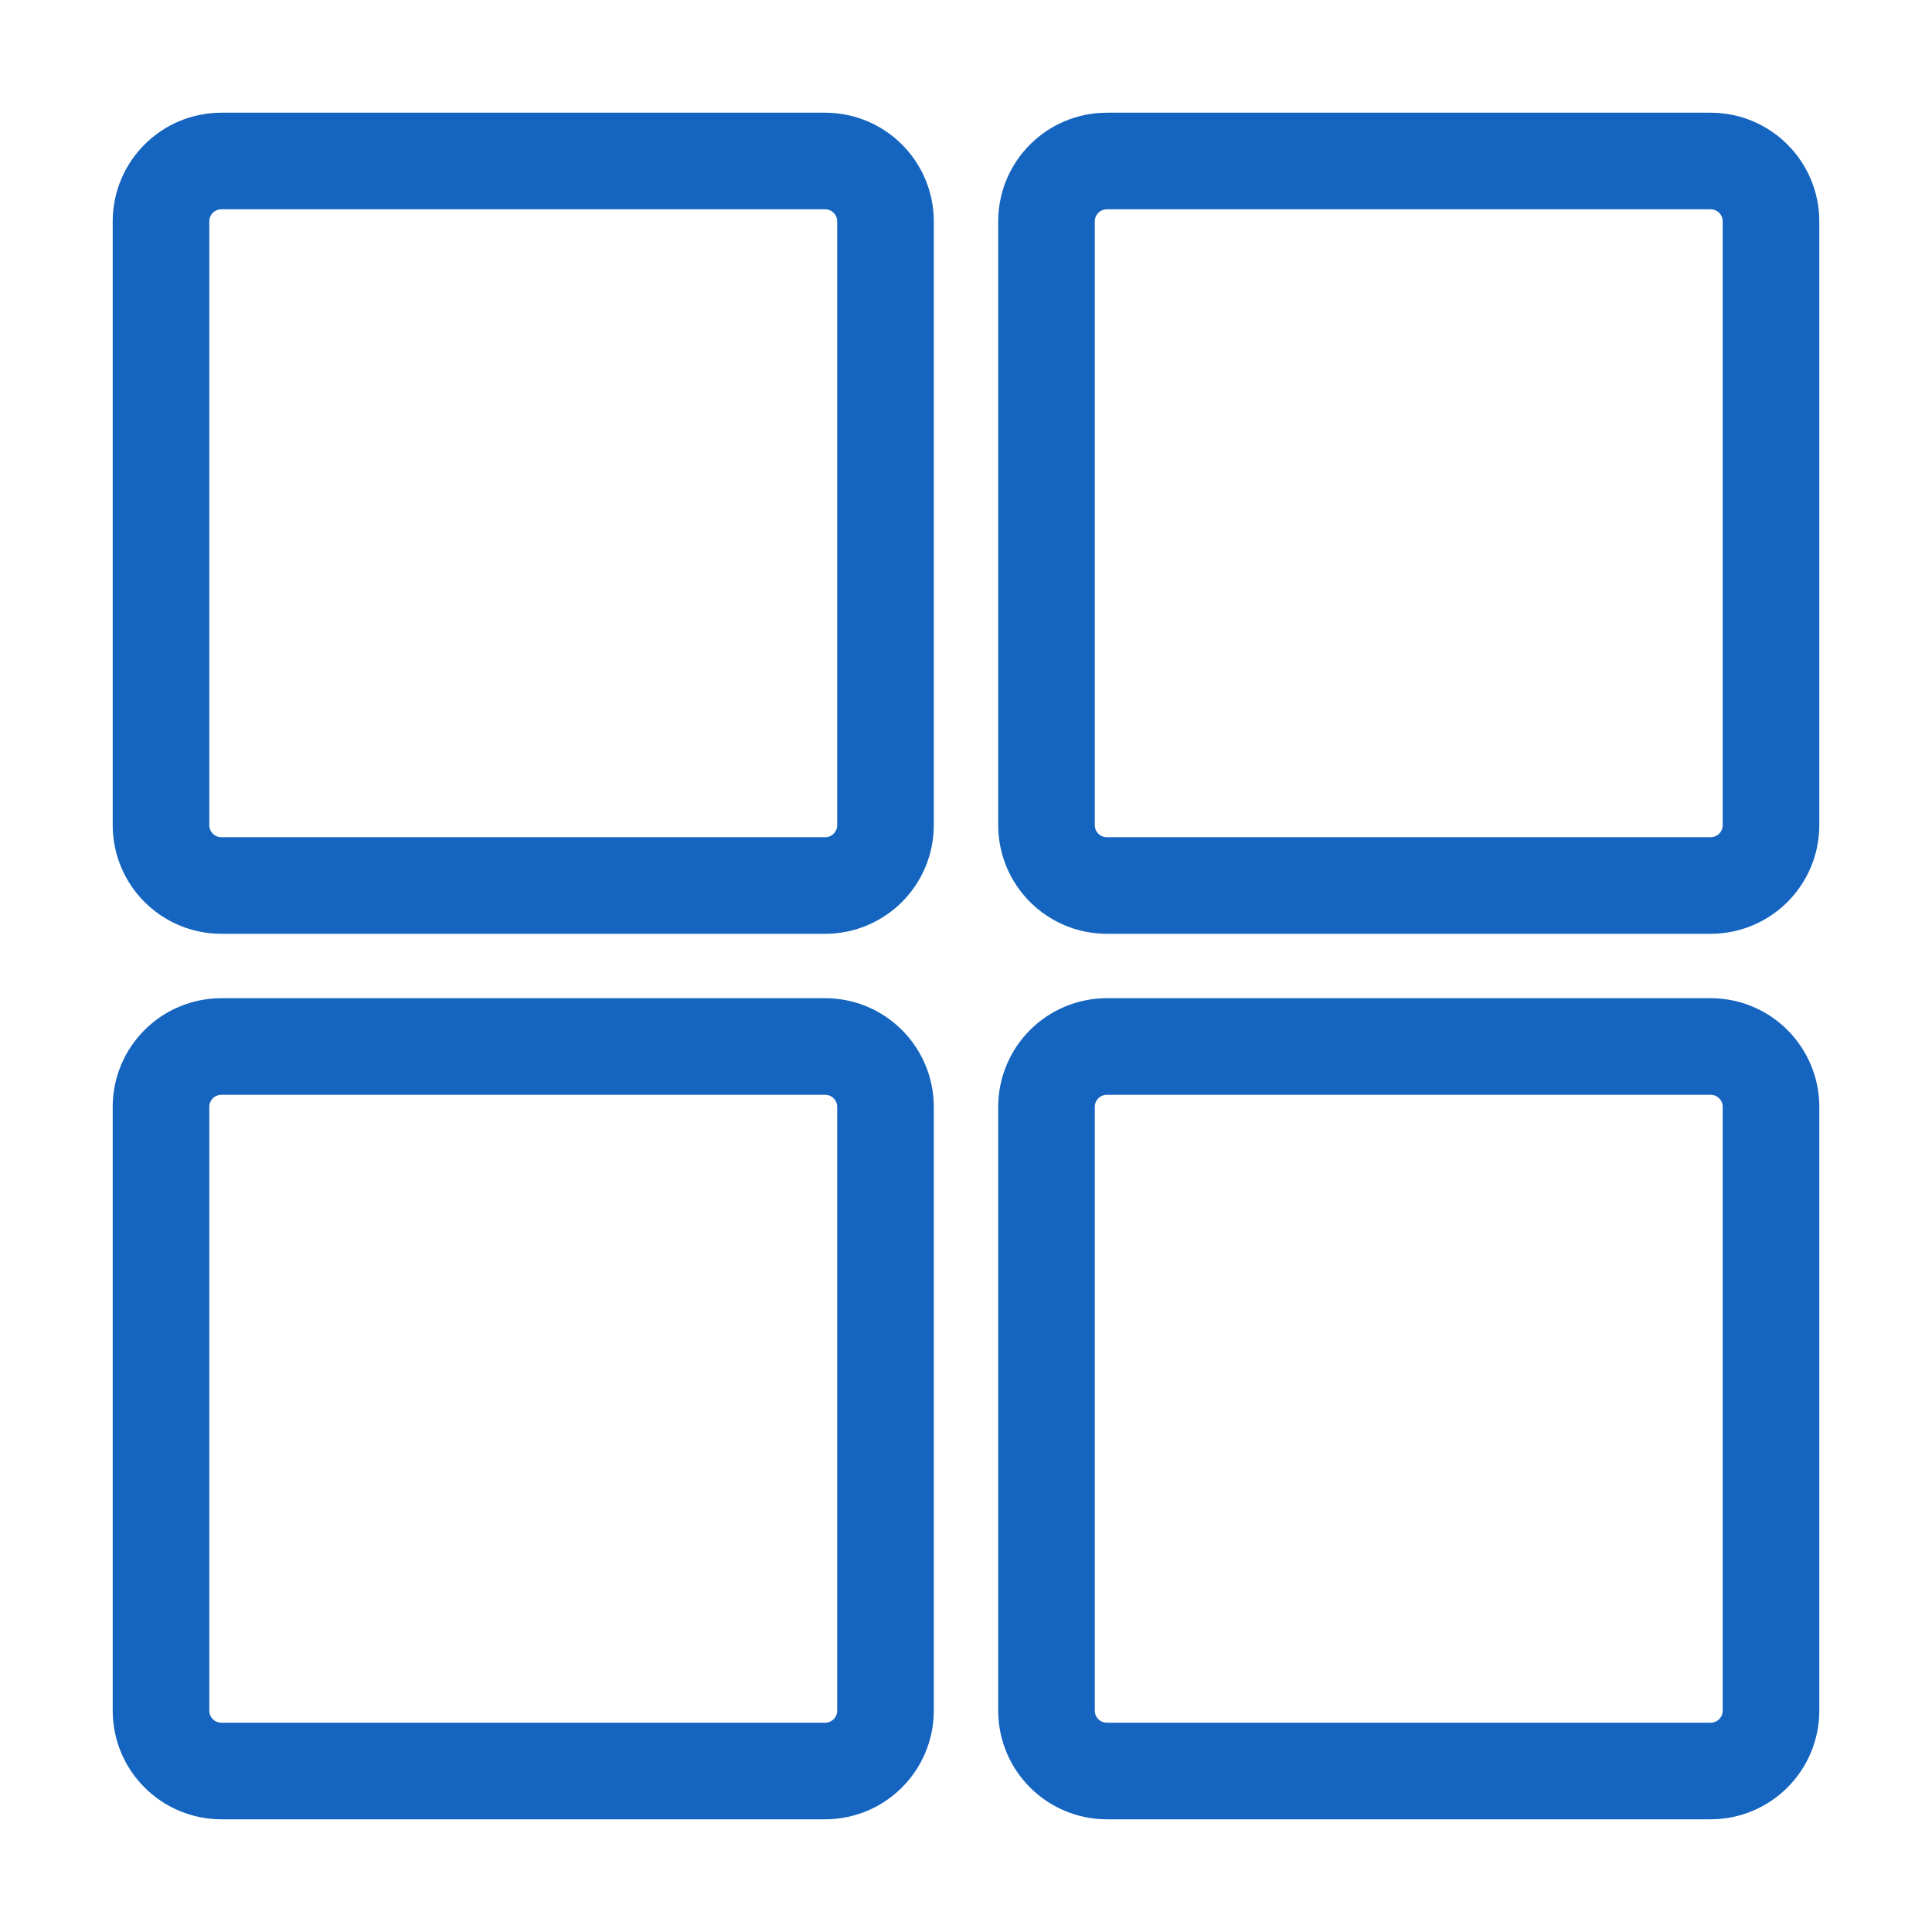
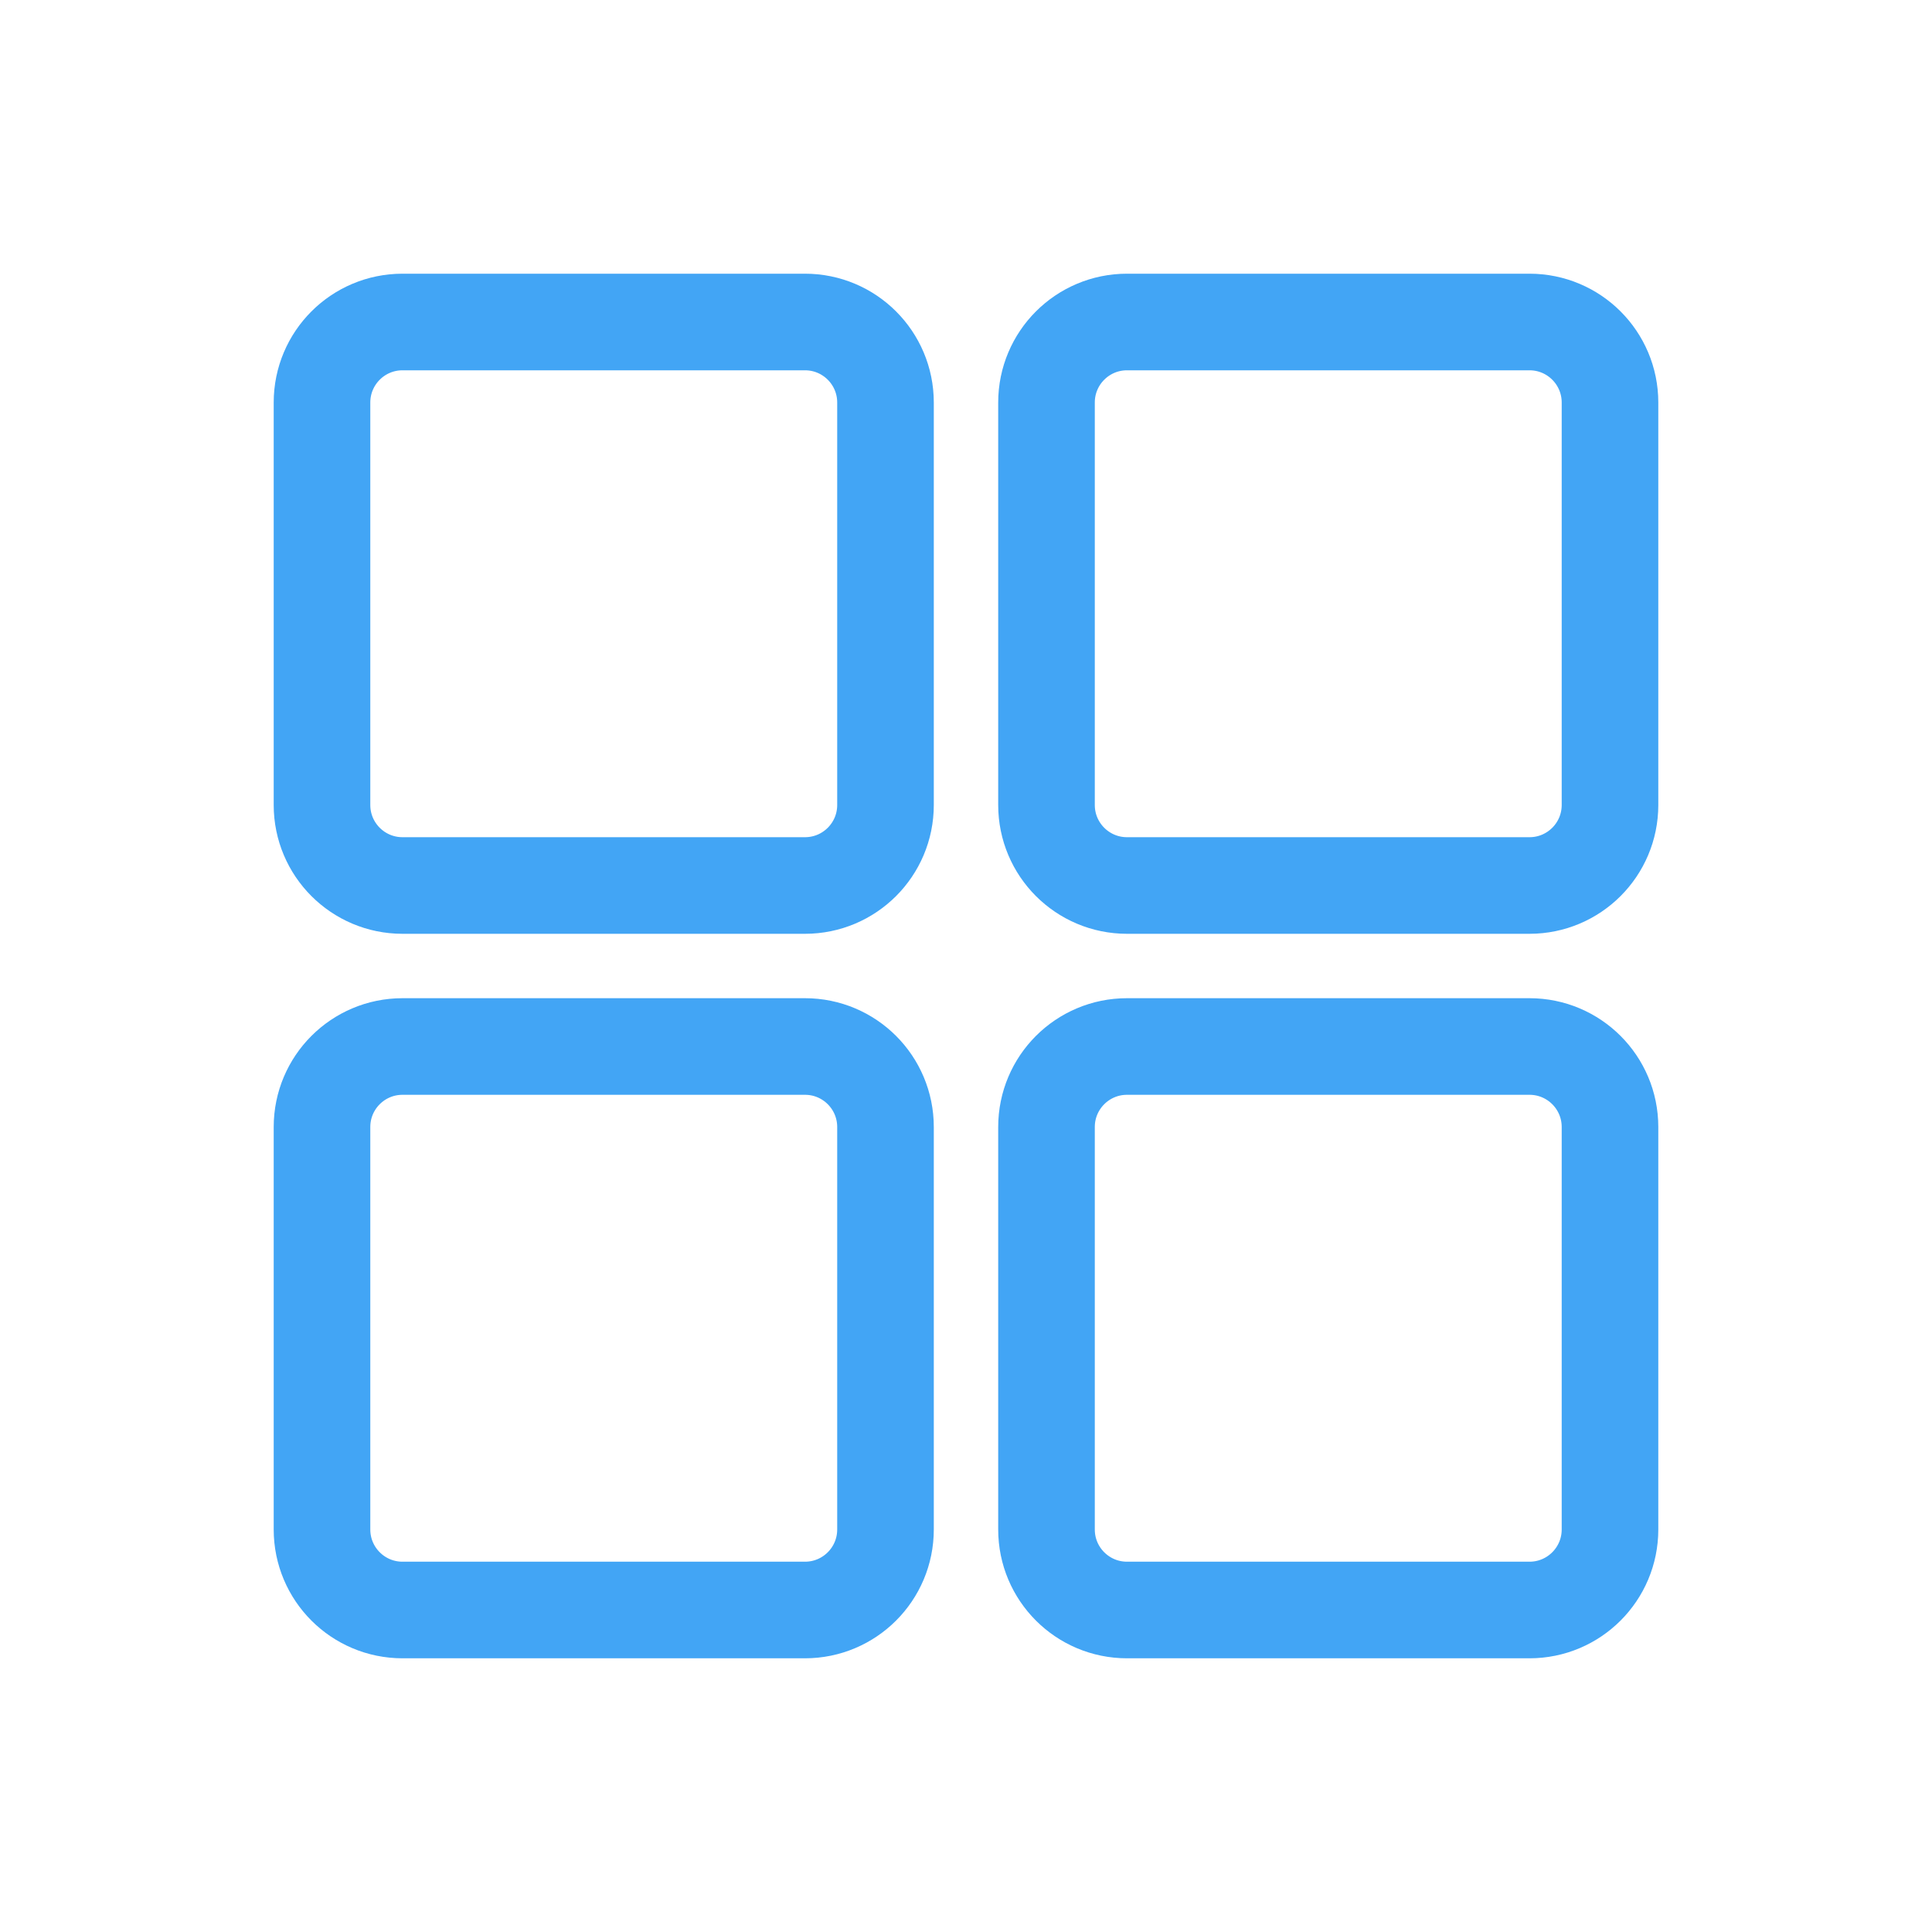
<svg xmlns="http://www.w3.org/2000/svg" viewBox="0 0 48 48">
-   <g fill="none" stroke="#1565C0" stroke-width="2.4" stroke-linecap="round" stroke-linejoin="round">
-     <rect x="4" y="4" width="18" height="18" rx="1.5" />
-     <rect x="26" y="4" width="18" height="18" rx="1.5" />
-     <rect x="4" y="26" width="18" height="18" rx="1.5" />
-     <rect x="26" y="26" width="18" height="18" rx="1.5" />
+   <g fill="none" stroke="#42A5F5" stroke-width="2.4" stroke-linecap="round" stroke-linejoin="round">
+     <rect x="8" y="8" width="14" height="14" rx="2" />
+     <rect x="26" y="8" width="14" height="14" rx="2" />
+     <rect x="8" y="26" width="14" height="14" rx="2" />
+     <rect x="26" y="26" width="14" height="14" rx="2" />
  </g>
</svg>
